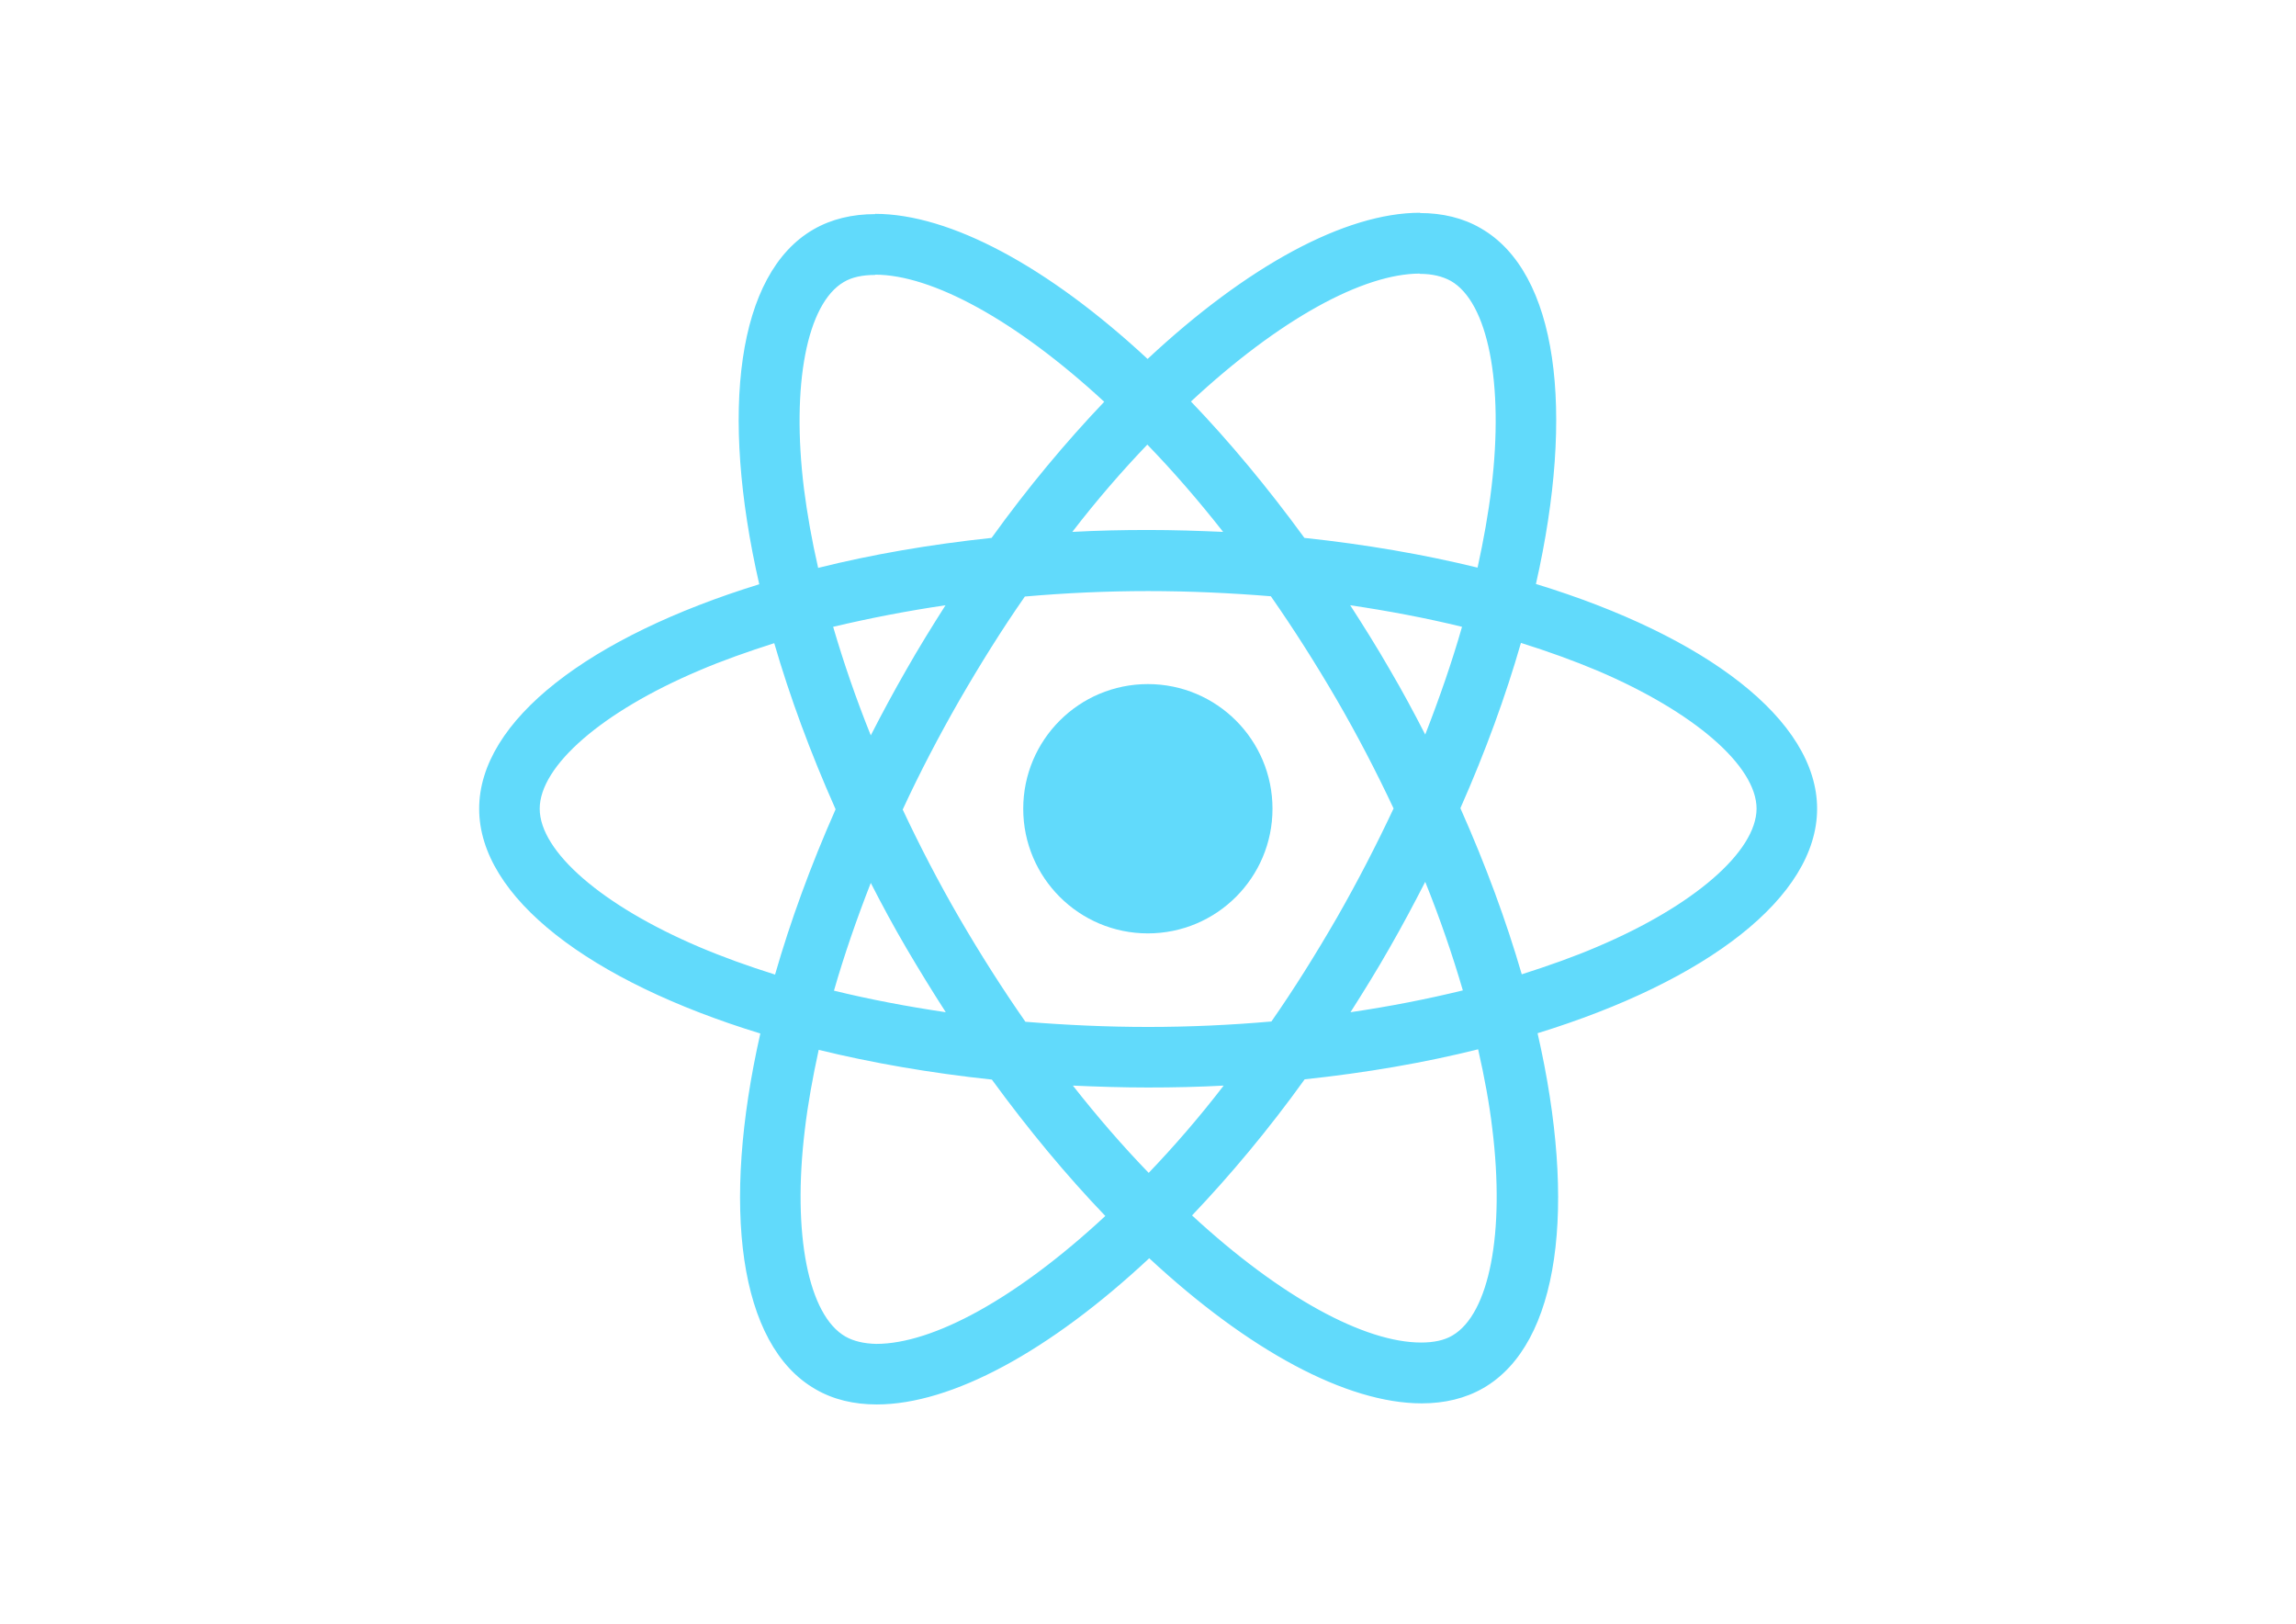
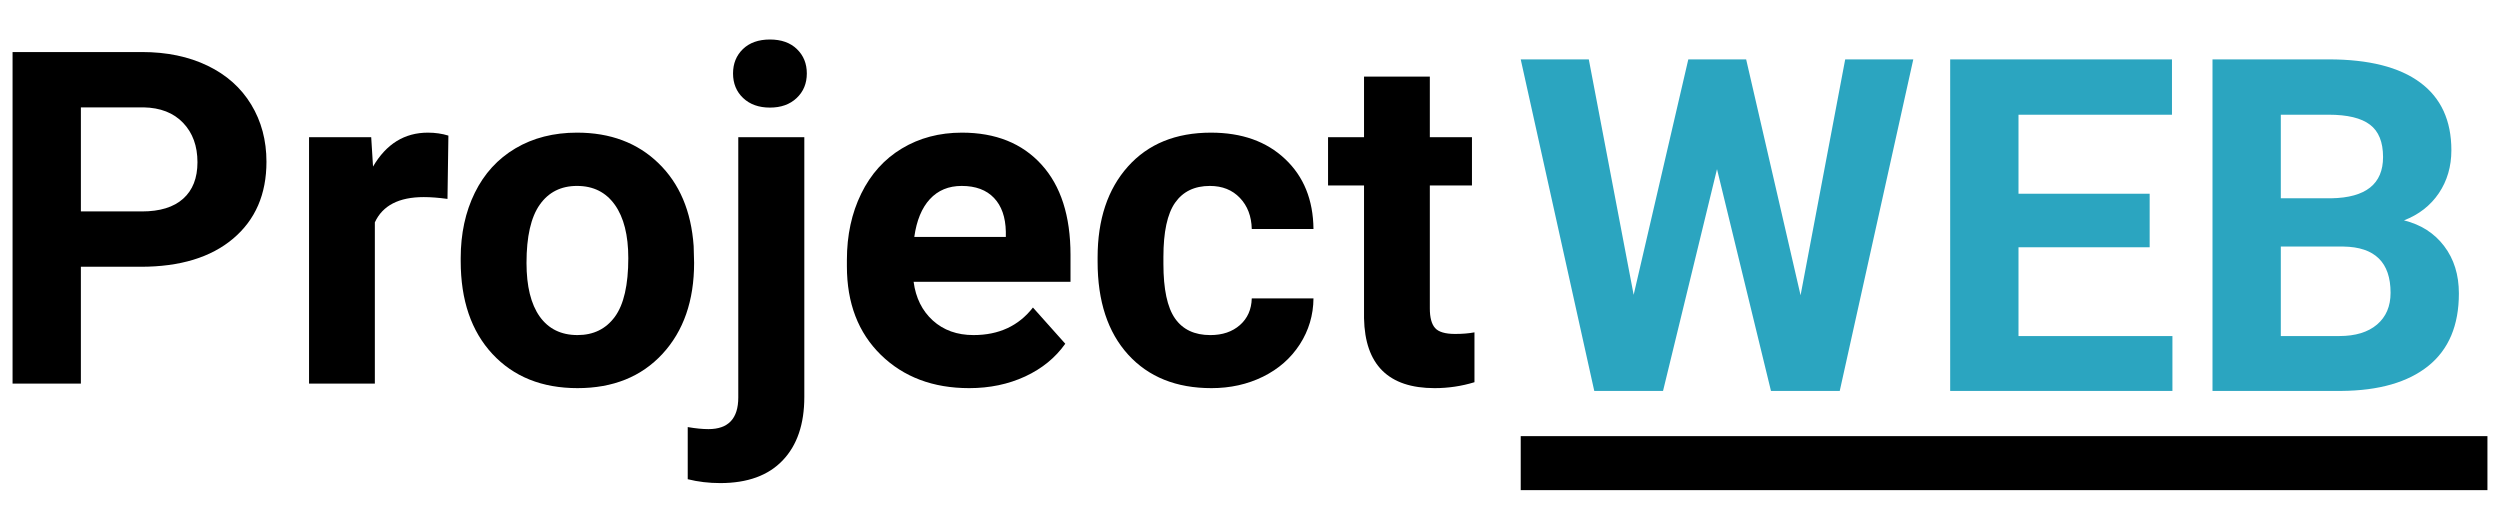
- <svg xmlns="http://www.w3.org/2000/svg" viewBox="0 0 841.9 595.3">
-   <g fill="#61DAFB">
-     <path d="M666.3 296.5c0-32.5-40.7-63.3-103.1-82.4 14.4-63.6 8-114.2-20.2-130.4-6.5-3.8-14.1-5.6-22.4-5.6v22.3c4.6 0 8.3.9 11.4 2.6 13.6 7.8 19.5 37.5 14.9 75.7-1.1 9.4-2.9 19.3-5.1 29.4-19.6-4.8-41-8.5-63.5-10.9-13.5-18.5-27.5-35.3-41.6-50 32.6-30.3 63.2-46.9 84-46.9V78c-27.5 0-63.5 19.6-99.9 53.6-36.4-33.8-72.4-53.2-99.9-53.2v22.3c20.7 0 51.4 16.5 84 46.6-14 14.7-28 31.4-41.3 49.9-22.6 2.4-44 6.1-63.6 11-2.3-10-4-19.7-5.2-29-4.7-38.2 1.1-67.9 14.6-75.8 3-1.8 6.9-2.6 11.5-2.6V78.5c-8.4 0-16 1.8-22.6 5.6-28.1 16.2-34.4 66.7-19.9 130.1-62.2 19.2-102.7 49.9-102.7 82.3 0 32.5 40.7 63.3 103.1 82.4-14.4 63.6-8 114.2 20.2 130.4 6.5 3.8 14.1 5.6 22.5 5.6 27.5 0 63.5-19.6 99.9-53.6 36.4 33.8 72.4 53.2 99.9 53.2 8.4 0 16-1.8 22.6-5.6 28.1-16.2 34.4-66.7 19.9-130.1 62-19.1 102.5-49.9 102.5-82.3zm-130.2-66.7c-3.7 12.9-8.3 26.2-13.5 39.5-4.1-8-8.4-16-13.1-24-4.6-8-9.5-15.8-14.4-23.4 14.2 2.1 27.9 4.7 41 7.9zm-45.8 106.5c-7.8 13.5-15.8 26.3-24.1 38.2-14.9 1.3-30 2-45.2 2-15.1 0-30.2-.7-45-1.9-8.3-11.9-16.4-24.6-24.2-38-7.6-13.1-14.5-26.4-20.8-39.8 6.2-13.4 13.2-26.8 20.7-39.9 7.8-13.5 15.8-26.3 24.1-38.2 14.9-1.3 30-2 45.2-2 15.1 0 30.2.7 45 1.9 8.3 11.9 16.4 24.6 24.2 38 7.6 13.1 14.5 26.4 20.8 39.8-6.3 13.4-13.2 26.8-20.7 39.9zm32.3-13c5.4 13.4 10 26.8 13.8 39.8-13.1 3.2-26.9 5.9-41.2 8 4.9-7.7 9.8-15.6 14.4-23.7 4.6-8 8.9-16.1 13-24.1zM421.2 430c-9.3-9.6-18.6-20.3-27.8-32 9 .4 18.2.7 27.5.7 9.4 0 18.7-.2 27.8-.7-9 11.7-18.3 22.4-27.5 32zm-74.4-58.9c-14.2-2.1-27.9-4.7-41-7.9 3.7-12.9 8.3-26.2 13.5-39.5 4.1 8 8.4 16 13.1 24 4.7 8 9.5 15.8 14.4 23.4zM420.7 163c9.3 9.6 18.6 20.3 27.8 32-9-.4-18.2-.7-27.5-.7-9.4 0-18.7.2-27.8.7 9-11.7 18.3-22.4 27.5-32zm-74 58.9c-4.9 7.7-9.8 15.6-14.4 23.7-4.6 8-8.9 16-13 24-5.4-13.4-10-26.8-13.8-39.8 13.1-3.1 26.9-5.8 41.2-7.9zm-90.5 125.2c-35.4-15.1-58.3-34.9-58.3-50.6 0-15.7 22.9-35.6 58.3-50.6 8.6-3.7 18-7 27.7-10.1 5.7 19.6 13.2 40 22.5 60.9-9.2 20.8-16.6 41.1-22.2 60.6-9.9-3.1-19.3-6.5-28-10.2zM310 490c-13.6-7.8-19.5-37.5-14.9-75.7 1.1-9.4 2.9-19.3 5.1-29.4 19.6 4.8 41 8.5 63.5 10.9 13.5 18.5 27.5 35.3 41.6 50-32.6 30.3-63.2 46.9-84 46.9-4.5-.1-8.3-1-11.3-2.7zm237.2-76.2c4.7 38.2-1.1 67.9-14.6 75.8-3 1.8-6.9 2.6-11.5 2.6-20.7 0-51.4-16.5-84-46.6 14-14.7 28-31.4 41.3-49.9 22.6-2.4 44-6.1 63.6-11 2.3 10.1 4.1 19.8 5.2 29.1zm38.5-66.7c-8.6 3.7-18 7-27.7 10.1-5.7-19.6-13.2-40-22.5-60.9 9.2-20.8 16.6-41.1 22.2-60.6 9.9 3.1 19.3 6.5 28.1 10.2 35.4 15.1 58.3 34.9 58.3 50.6-.1 15.7-23 35.6-58.4 50.6zM320.8 78.4z" />
-     <circle cx="420.9" cy="296.5" r="45.7" />
-     <path d="M520.5 78.1z" />
+ <svg xmlns="http://www.w3.org/2000/svg" version="1.1" viewBox="0.0 0.0 740.798 154.832" fill="none" stroke="none" stroke-linecap="square" stroke-miterlimit="10">
+   <clipPath id="p.0">
+     <path d="m0 0l740.798 0l0 154.832l-740.798 0l0 -154.832z" clip-rule="nonzero" />
+   </clipPath>
+   <g clip-path="url(#p.0)">
+     <path fill="#000000" fill-opacity="0.0" d="m0 0l740.798 0l0 154.832l-740.798 0z" fill-rule="evenodd" />
+     <path fill="#000000" d="m42.521 31.815c4.993 0.09 8.907 1.619 11.741 4.588c2.834 2.969 4.251 6.86 4.251 11.673c0 4.678 -1.409 8.277 -4.228 10.796c-2.804 2.519 -6.882 3.779 -12.235 3.779l-18.083 0l0 -30.836zm-38.798 -16.396l0 98.244l20.242 0l0 -34.615l17.746 0c11.651 0 20.767 -2.774 27.35 -8.322c6.598 -5.563 9.896 -13.158 9.896 -22.784c0 -6.343 -1.507 -11.996 -4.521 -16.959c-3.014 -4.978 -7.325 -8.817 -12.933 -11.516c-5.593 -2.699 -12.078 -4.048 -19.455 -4.048z" fill-rule="evenodd" />
+     <path fill="#000000" d="m126.797 39.305c-6.927 0 -12.348 3.351 -16.261 10.054l-0.54 -8.704l-18.421 0l0 73.008l19.5 0l0 -47.772c2.294 -4.993 7.13 -7.49 14.507 -7.49c2.024 0 4.363 0.18 7.017 0.54l0.27 -18.758c-1.889 -0.585 -3.914 -0.877 -6.073 -0.877z" fill-rule="evenodd" />
+     <path fill="#000000" d="m228.145 11.707c-3.374 0 -6.043 0.945 -8.007 2.834c-1.949 1.889 -2.924 4.296 -2.924 7.22c0 2.969 0.997 5.398 2.991 7.287c2.009 1.889 4.656 2.834 7.94 2.834c3.284 0 5.923 -0.945 7.917 -2.834c2.009 -1.889 3.014 -4.318 3.014 -7.287c0 -2.924 -0.982 -5.331 -2.946 -7.22c-1.949 -1.889 -4.611 -2.834 -7.985 -2.834zm-57.151 43.386c4.813 0 8.547 1.867 11.201 5.6c2.654 3.734 3.981 8.997 3.981 15.789c0 7.962 -1.327 13.757 -3.981 17.386c-2.654 3.614 -6.343 5.42 -11.066 5.42c-4.858 0 -8.592 -1.829 -11.201 -5.488c-2.609 -3.674 -3.914 -8.974 -3.914 -15.902c0 -7.782 1.305 -13.525 3.914 -17.229c2.609 -3.719 6.298 -5.578 11.066 -5.578zm0 -15.789c-6.927 0 -13.015 1.552 -18.263 4.656c-5.233 3.104 -9.244 7.49 -12.033 13.158c-2.789 5.668 -4.183 12.123 -4.183 19.365l0 0.877c0 11.606 3.134 20.782 9.402 27.53c6.283 6.747 14.687 10.121 25.213 10.121c10.526 0 18.915 -3.381 25.168 -10.144c6.253 -6.777 9.379 -15.767 9.379 -26.967l-0.135 -4.993c-0.72 -10.346 -4.198 -18.533 -10.436 -24.561c-6.223 -6.028 -14.26 -9.042 -24.111 -9.042zm47.772 1.349l0 77.124c0 6.253 -2.946 9.379 -8.839 9.379c-1.754 0 -3.801 -0.202 -6.14 -0.607l0 15.452c3.059 0.765 6.275 1.147 9.649 1.147c8.052 0 14.215 -2.242 18.488 -6.725c4.273 -4.468 6.41 -10.729 6.41 -18.781l0 -76.989z" fill-rule="evenodd" />
+     <path fill="#000000" d="m284.959 55.094c4.138 0 7.332 1.185 9.581 3.554c2.249 2.354 3.419 5.69 3.509 10.009l0 1.552l-27.125 0c0.675 -4.858 2.212 -8.592 4.611 -11.201c2.414 -2.609 5.555 -3.914 9.424 -3.914zm0.067 -15.789c-6.658 0 -12.588 1.567 -17.791 4.701c-5.188 3.119 -9.199 7.572 -12.033 13.36c-2.834 5.773 -4.251 12.325 -4.251 19.658l0 1.889c0 10.931 3.359 19.68 10.076 26.248c6.733 6.568 15.452 9.851 26.158 9.851c6.073 0 11.606 -1.155 16.599 -3.464c4.993 -2.324 8.952 -5.555 11.876 -9.694l-9.581 -10.729c-4.228 5.443 -10.099 8.164 -17.611 8.164c-4.858 0 -8.877 -1.439 -12.056 -4.318c-3.164 -2.879 -5.061 -6.703 -5.69 -11.471l46.49 0l0 -7.962c0 -11.561 -2.871 -20.49 -8.614 -26.788c-5.728 -6.298 -13.585 -9.446 -23.571 -9.446z" fill-rule="evenodd" />
+     <path fill="#000000" d="m358.844 39.305c-10.436 0 -18.646 3.351 -24.628 10.054c-5.983 6.703 -8.974 15.677 -8.974 26.923l0 1.282c0 11.696 3.014 20.865 9.042 27.507c6.028 6.628 14.26 9.941 24.696 9.941c5.578 0 10.669 -1.132 15.272 -3.396c4.618 -2.279 8.254 -5.473 10.908 -9.581c2.654 -4.123 4.004 -8.659 4.048 -13.607l-18.286 0c-0.09 3.284 -1.26 5.915 -3.509 7.895c-2.249 1.979 -5.173 2.969 -8.772 2.969c-4.678 0 -8.164 -1.642 -10.459 -4.926c-2.294 -3.284 -3.441 -8.682 -3.441 -16.194l0 -2.024c0 -7.422 1.155 -12.783 3.464 -16.082c2.324 -3.314 5.758 -4.971 10.301 -4.971c3.689 0 6.658 1.185 8.907 3.554c2.249 2.354 3.419 5.42 3.509 9.199l18.286 0c-0.09 -8.637 -2.894 -15.549 -8.412 -20.737c-5.503 -5.203 -12.82 -7.805 -21.952 -7.805z" fill-rule="evenodd" />
+     <path fill="#000000" d="m404.187 22.706l0 17.948l-10.661 0l0 14.305l10.661 0l0 39.338c0.27 13.81 7.242 20.715 20.917 20.715c4.048 0 7.985 -0.585 11.808 -1.754l0 -14.777c-1.664 0.315 -3.576 0.472 -5.735 0.472c-2.924 0 -4.903 -0.585 -5.938 -1.754c-1.035 -1.17 -1.552 -3.104 -1.552 -5.803l0 -36.436l12.483 0l0 -14.305l-12.483 0l0 -17.948z" fill-rule="evenodd" />
+     <path fill="#000000" fill-opacity="0.0" d="m450.618 137.238l286.457 0" fill-rule="evenodd" />
+     <path stroke="#000000" stroke-width="16.0" stroke-linejoin="round" stroke-linecap="butt" d="m450.618 137.238l286.457 0" fill-rule="evenodd" />
+     <path fill="#2ba5c0" d="m450.618 17.594l21.794 98.244l20.377 0l15.992 -65.721l15.992 65.721l20.377 0l21.794 -98.244l-20.175 0l-13.225 69.904l-16.127 -69.904l-17.139 0l-16.194 69.769l-13.293 -69.769z" fill-rule="evenodd" />
+     <path fill="#2ba5c0" d="m577.876 17.594l0 98.244l65.856 0l0 -16.261l-45.613 0l0 -26.315l38.866 0l0 -15.857l-38.866 0l0 -23.414l45.478 0l0 -16.396z" fill-rule="evenodd" />
+     <path fill="#2ba5c0" d="m690.019 33.991c5.578 0 9.656 0.982 12.235 2.946c2.594 1.949 3.891 5.151 3.891 9.604c0 7.962 -5.106 12.033 -15.317 12.213l-14.979 0l0 -24.763zm4.386 39.068c9.312 0.135 13.967 4.701 13.967 13.697c0 4.004 -1.342 7.145 -4.026 9.424c-2.669 2.264 -6.388 3.396 -11.156 3.396l-17.341 0l0 -26.518zm-38.798 -55.464l0 98.244l38.191 0c11.156 -0.09 19.748 -2.564 25.775 -7.422c6.028 -4.858 9.042 -12.011 9.042 -21.457c0 -5.533 -1.454 -10.211 -4.363 -14.035c-2.894 -3.824 -6.86 -6.365 -11.898 -7.625c4.408 -1.709 7.85 -4.393 10.324 -8.052c2.474 -3.674 3.711 -7.917 3.711 -12.73c0 -8.817 -3.081 -15.504 -9.244 -20.063c-6.163 -4.573 -15.204 -6.86 -27.125 -6.86z" fill-rule="evenodd" />
  </g>
</svg>
